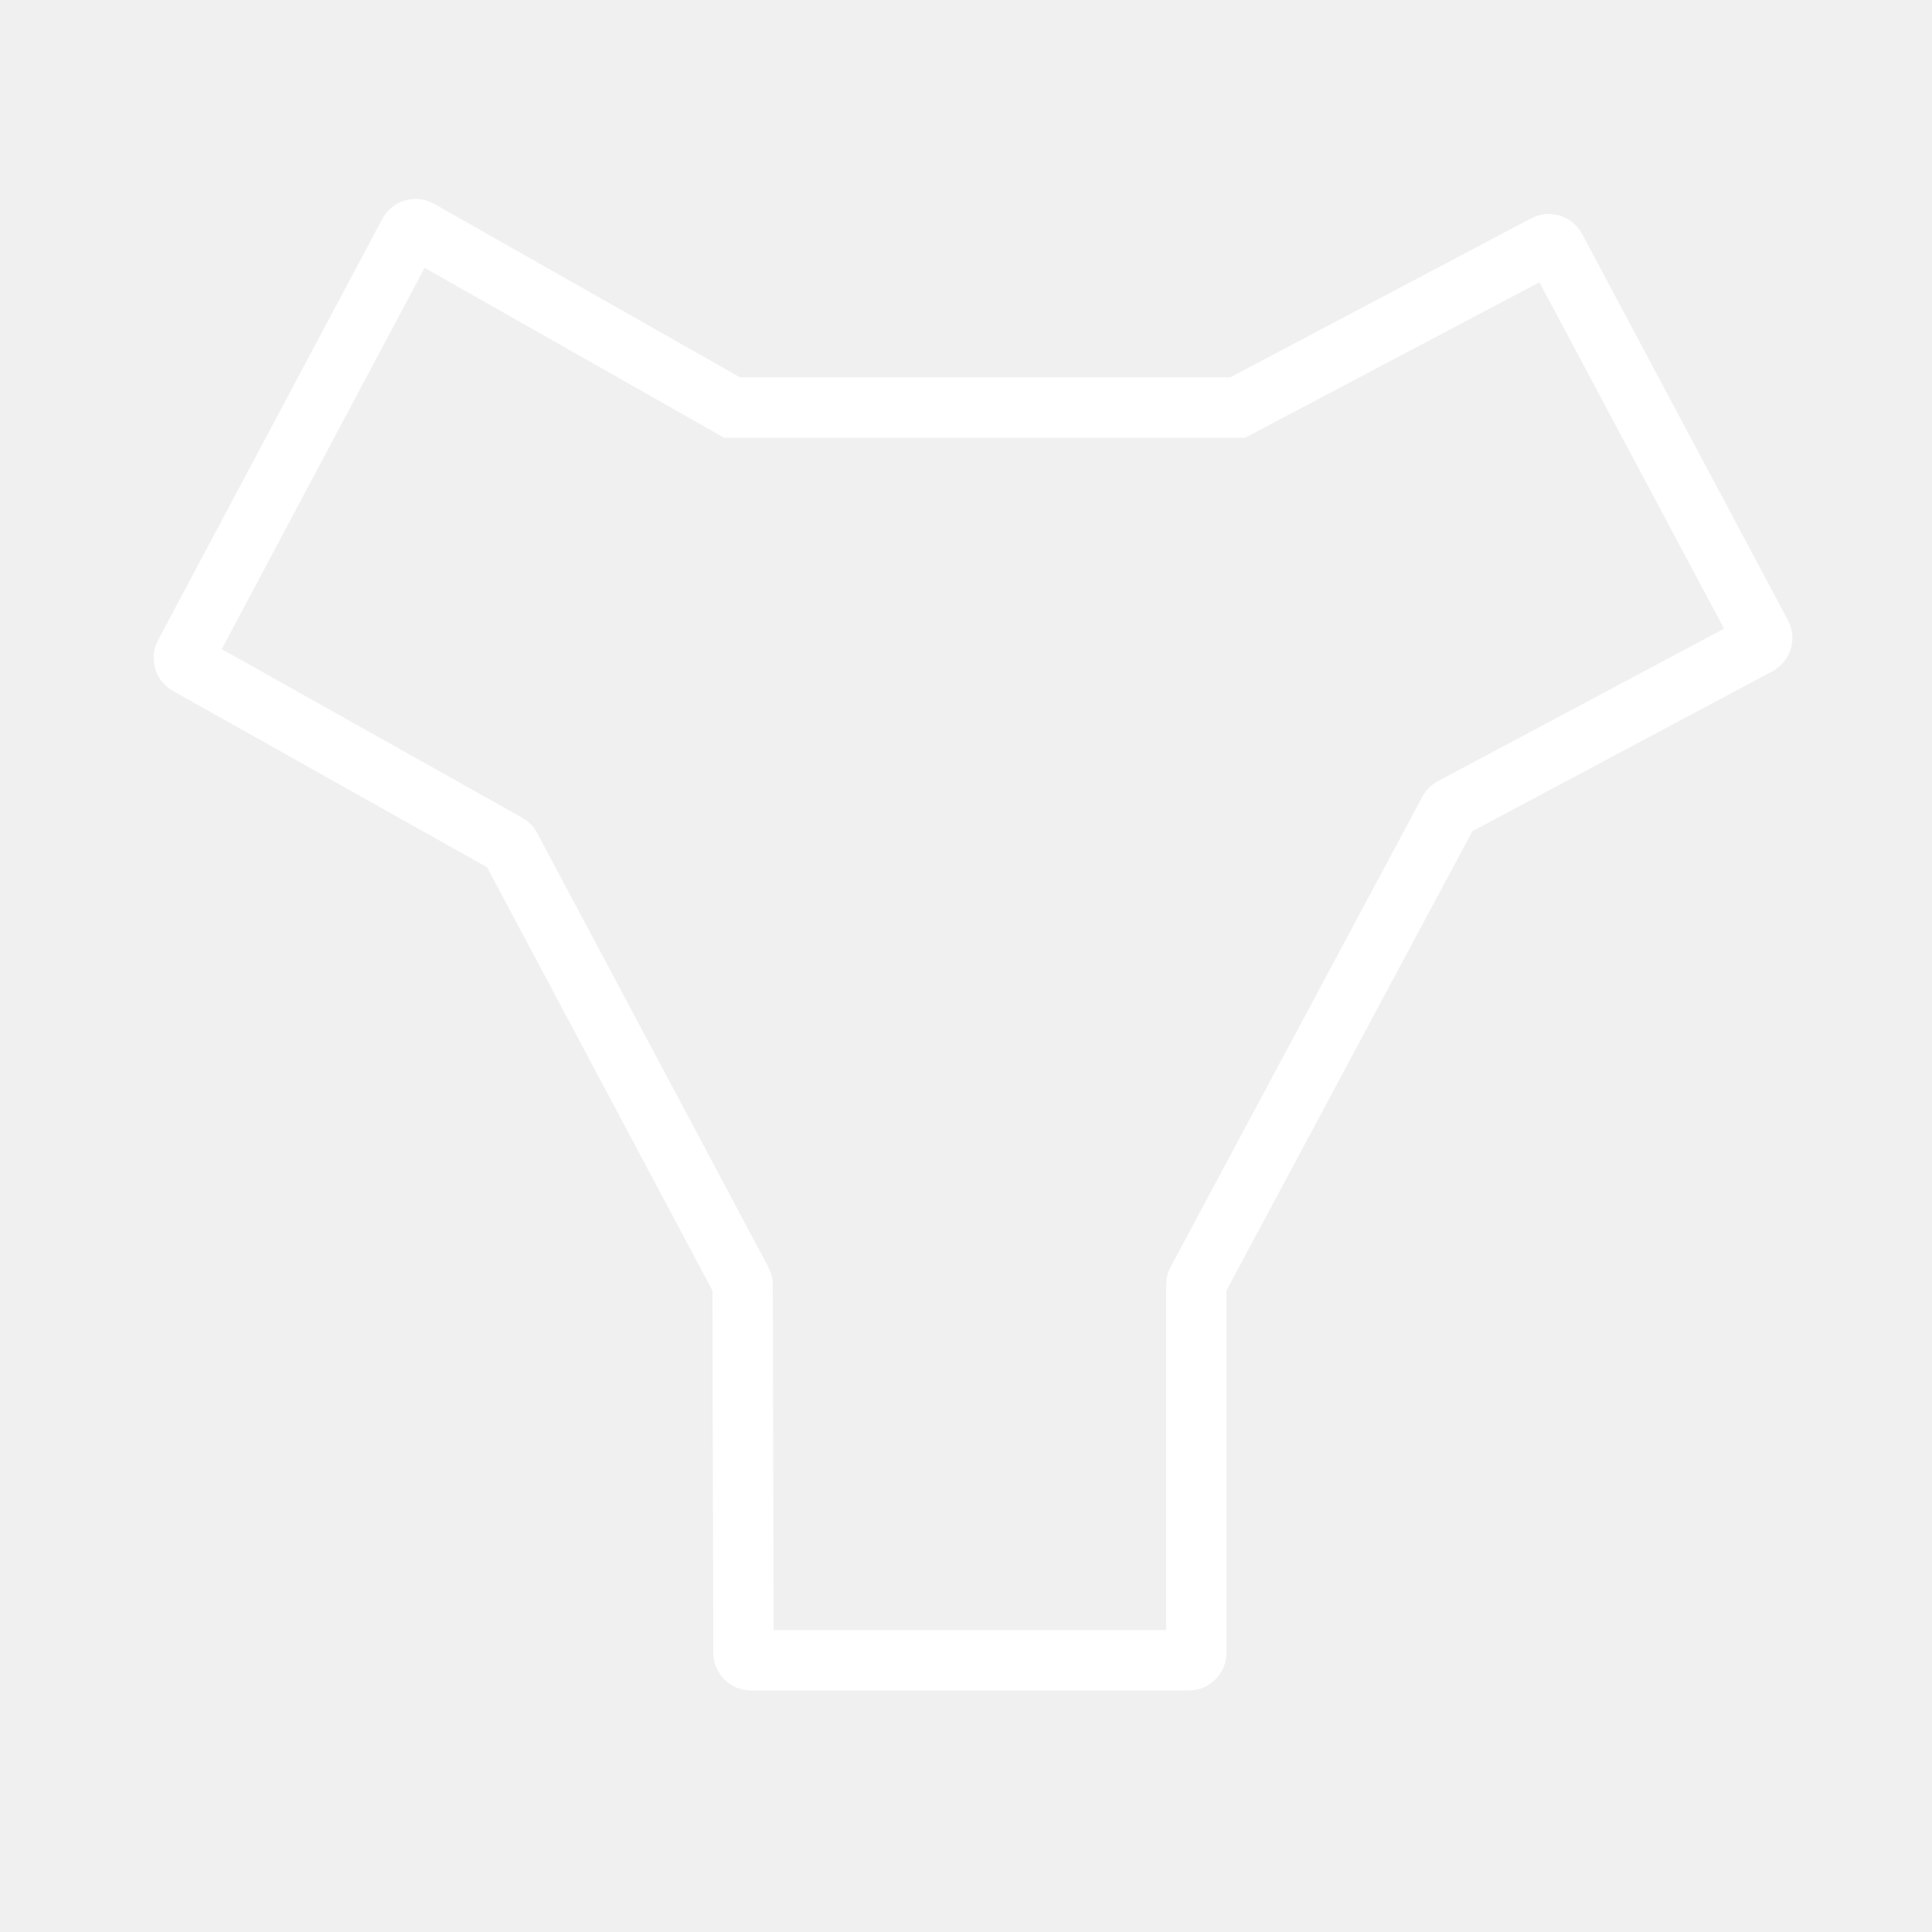
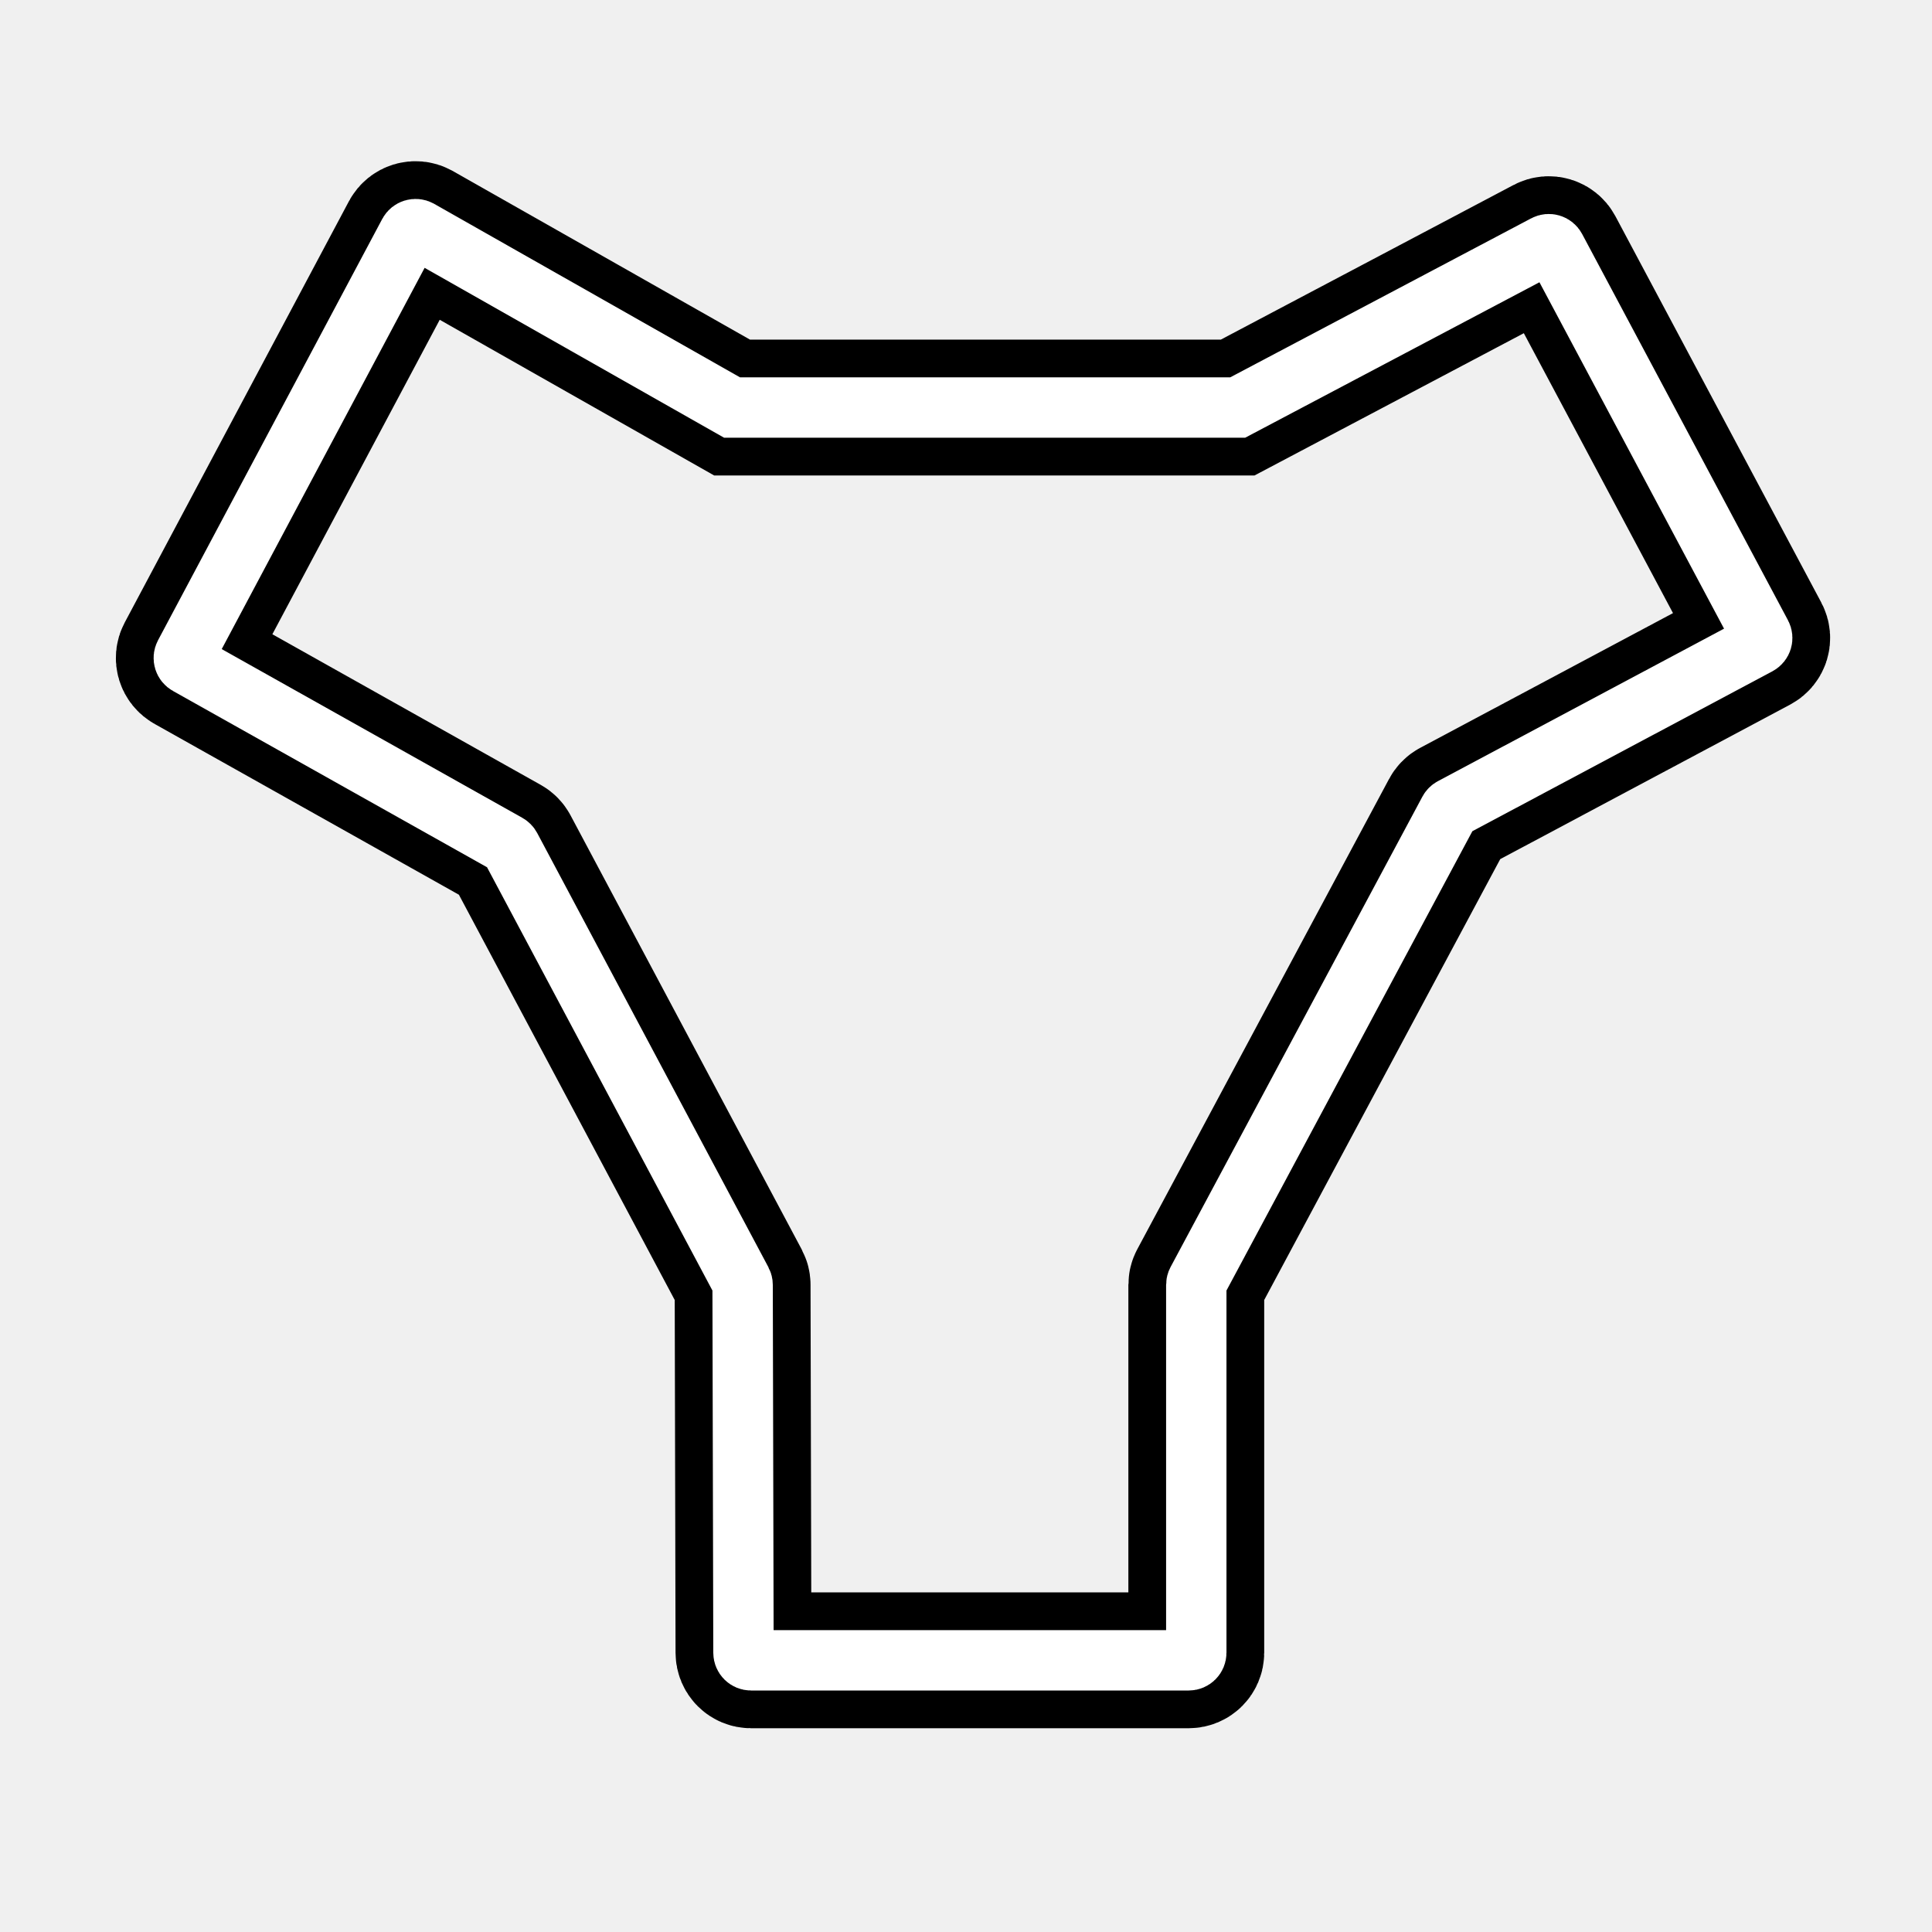
<svg xmlns="http://www.w3.org/2000/svg" width="128" height="128" viewBox="0 0 128 128" fill="none">
+   <path d="M49.257 109.5L49.2 85.124C49.2 85.043 49.179 84.962 49.141 84.89L33.825 56.129C33.78 56.045 33.712 55.975 33.629 55.928L12.441 44.035C12.198 43.905 12.105 43.602 12.235 43.359L27.091 15.444C27.222 15.2 27.526 15.108 27.771 15.24L48.5 27H82L102.378 16.235C102.621 16.105 102.924 16.198 103.054 16.441L116.693 42.034C116.823 42.277 116.731 42.58 116.487 42.71L96.206 53.519C96.118 53.566 96.047 53.637 96 53.725L79.316 84.889C79.277 84.962 79.257 85.043 79.257 85.125V109.5C79.257 109.776 79.033 110 78.757 110H49.757C49.48 110 49.257 109.776 49.257 109.5Z" stroke="black" stroke-width="9" />
  <path d="M49.257 109.5L49.2 85.124C49.2 85.043 49.179 84.962 49.141 84.89L33.825 56.129C33.78 56.045 33.712 55.975 33.629 55.928L12.441 44.035C12.198 43.905 12.105 43.602 12.235 43.359L27.091 15.444C27.222 15.2 27.526 15.108 27.771 15.24L48.5 27H82L102.378 16.235C102.621 16.105 102.924 16.198 103.054 16.441L116.693 42.034C116.823 42.277 116.731 42.58 116.487 42.71L96.206 53.519C96.118 53.566 96.047 53.637 96 53.725L79.316 84.889C79.277 84.962 79.257 85.043 79.257 85.125V109.5C79.257 109.776 79.033 110 78.757 110H49.757C49.48 110 49.257 109.776 49.257 109.5Z" stroke="white" stroke-width="4" />
</svg>
